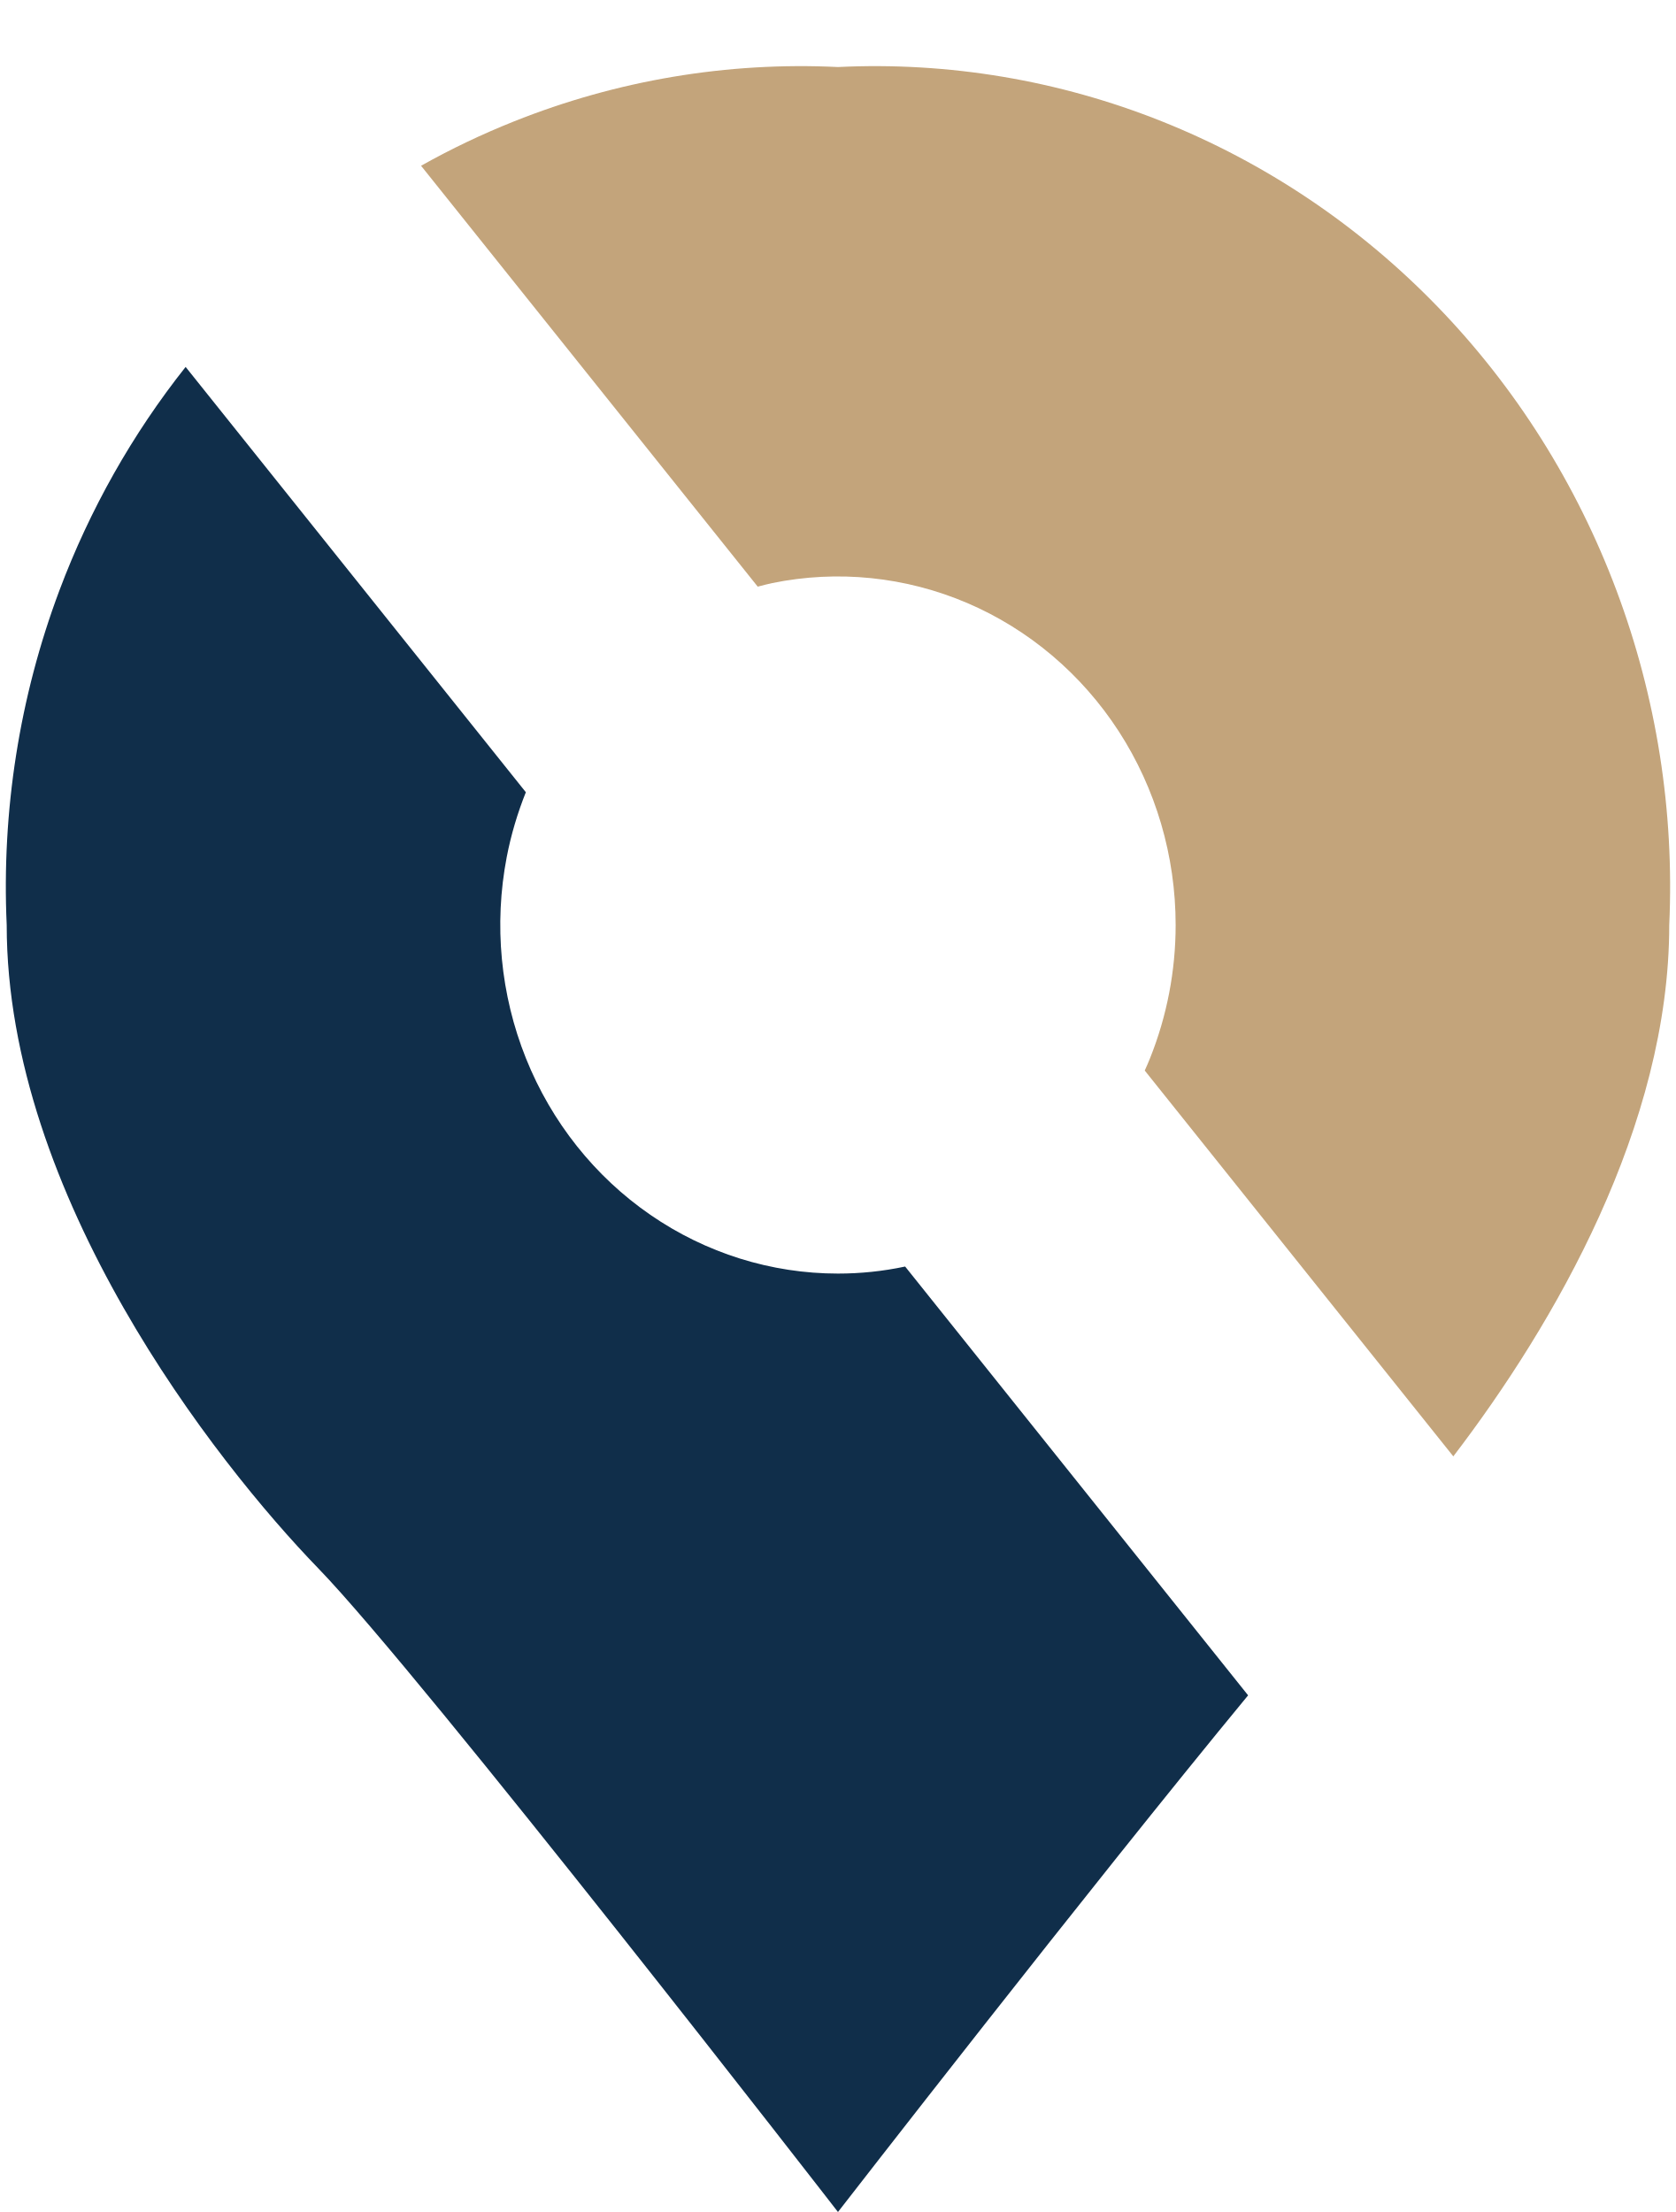
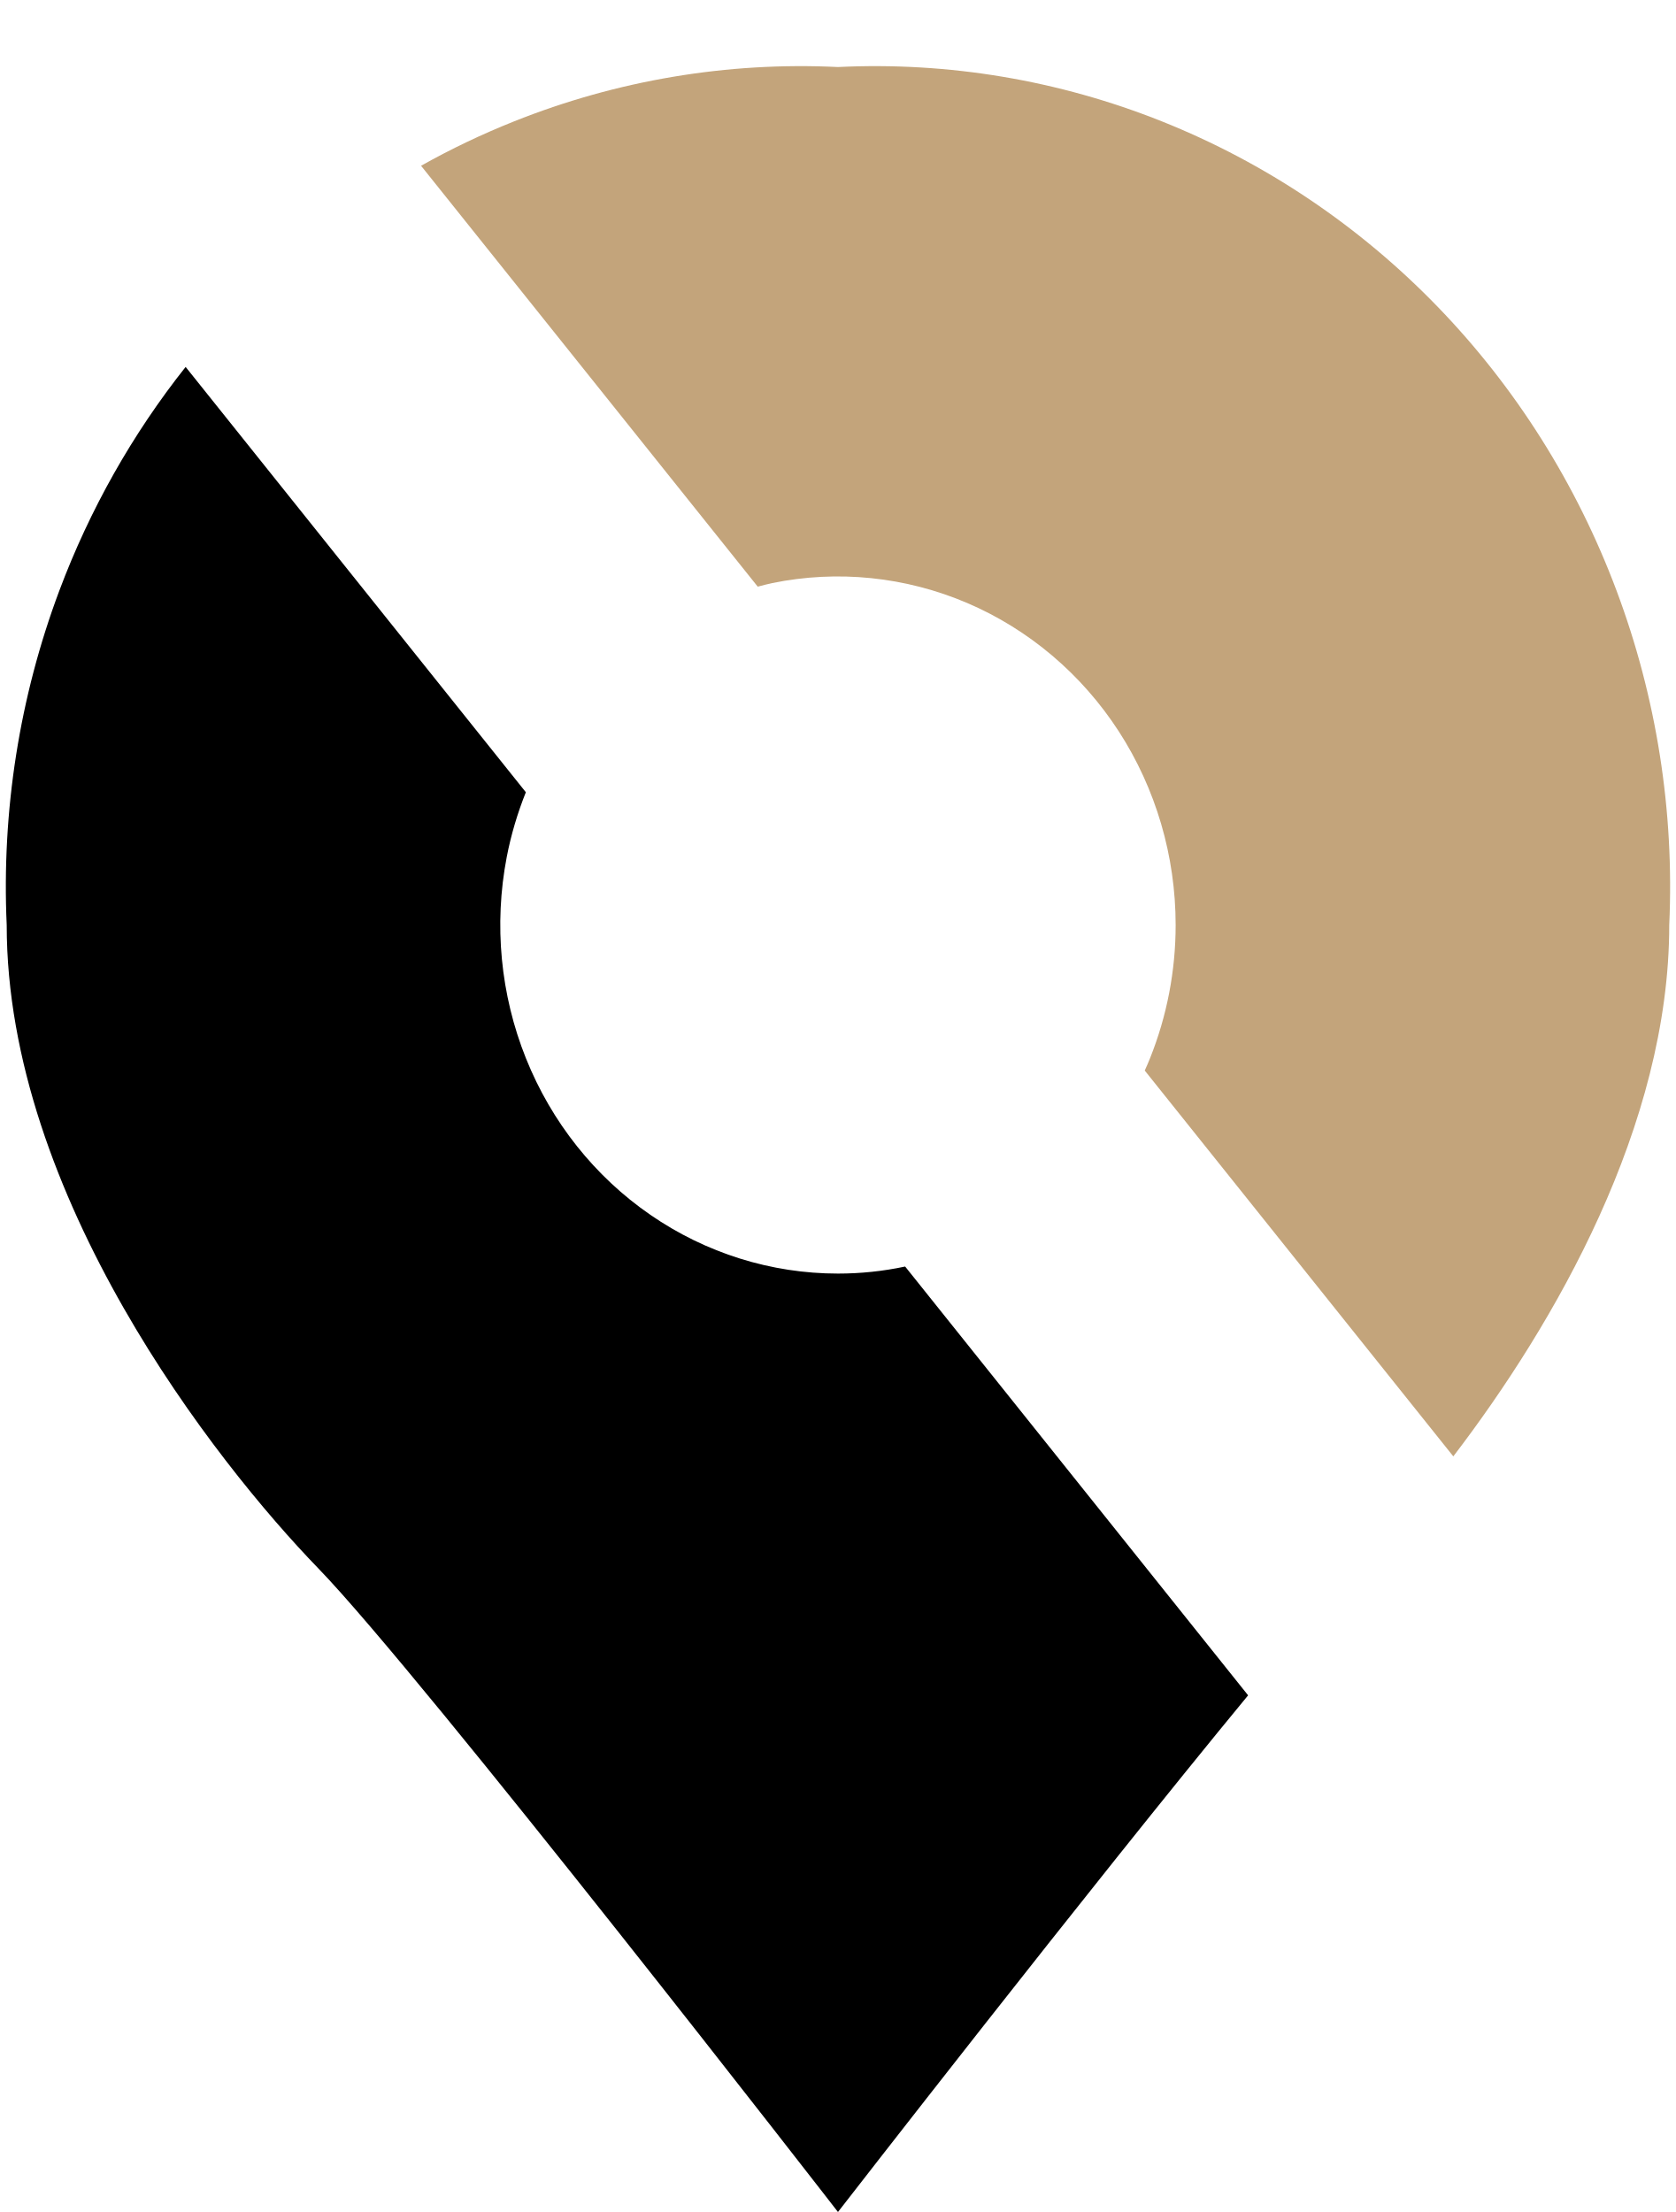
<svg xmlns="http://www.w3.org/2000/svg" viewBox="0 0 25 33" fill="none">
-   <path d="M7.844 11.819C7.72 12.13 7.623 12.453 7.559 12.785C7.365 13.794 7.465 14.84 7.846 15.79C8.227 16.74 8.873 17.553 9.702 18.124C10.53 18.695 11.504 19 12.5 19C12.838 19 13.173 18.965 13.502 18.895L18.618 25.292C16.229 28.189 12.527 32.966 12.5 33C12.5 33 6.301 25.001 4.75 23.4C3.2 21.8 0.1 17.832 0.1 13.8C0.023 12.098 0.29 10.398 0.886 8.809C1.34 7.599 1.976 6.474 2.769 5.474L7.844 11.819Z" fill="#102E4A" />
+   <path d="M7.844 11.819C7.72 12.13 7.623 12.453 7.559 12.785C7.365 13.794 7.465 14.84 7.846 15.79C8.227 16.74 8.873 17.553 9.702 18.124C10.53 18.695 11.504 19 12.5 19C12.838 19 13.173 18.965 13.502 18.895L18.618 25.292C16.229 28.189 12.527 32.966 12.5 33C12.5 33 6.301 25.001 4.75 23.4C3.2 21.8 0.1 17.832 0.1 13.8C0.023 12.098 0.29 10.398 0.886 8.809C1.34 7.599 1.976 6.474 2.769 5.474L7.844 11.819Z" fill="currentColor" />
  <path d="M12.5 1C14.149 0.92 15.796 1.197 17.335 1.812C18.874 2.427 20.273 3.366 21.44 4.571C22.608 5.776 23.517 7.22 24.113 8.809C24.709 10.398 24.978 12.098 24.9 13.8C24.9 16.791 23.192 19.747 21.679 21.727L17.076 15.971C17.103 15.911 17.13 15.851 17.154 15.79C17.407 15.159 17.537 14.483 17.537 13.8C17.537 12.771 17.242 11.766 16.689 10.911C16.135 10.056 15.348 9.39 14.428 8.996C13.507 8.603 12.495 8.499 11.518 8.699C11.445 8.714 11.374 8.734 11.303 8.752L6.281 2.473C6.727 2.222 7.189 2.002 7.665 1.812C9.204 1.197 10.851 0.92 12.5 1Z" fill="#C3A47B" />
</svg>
